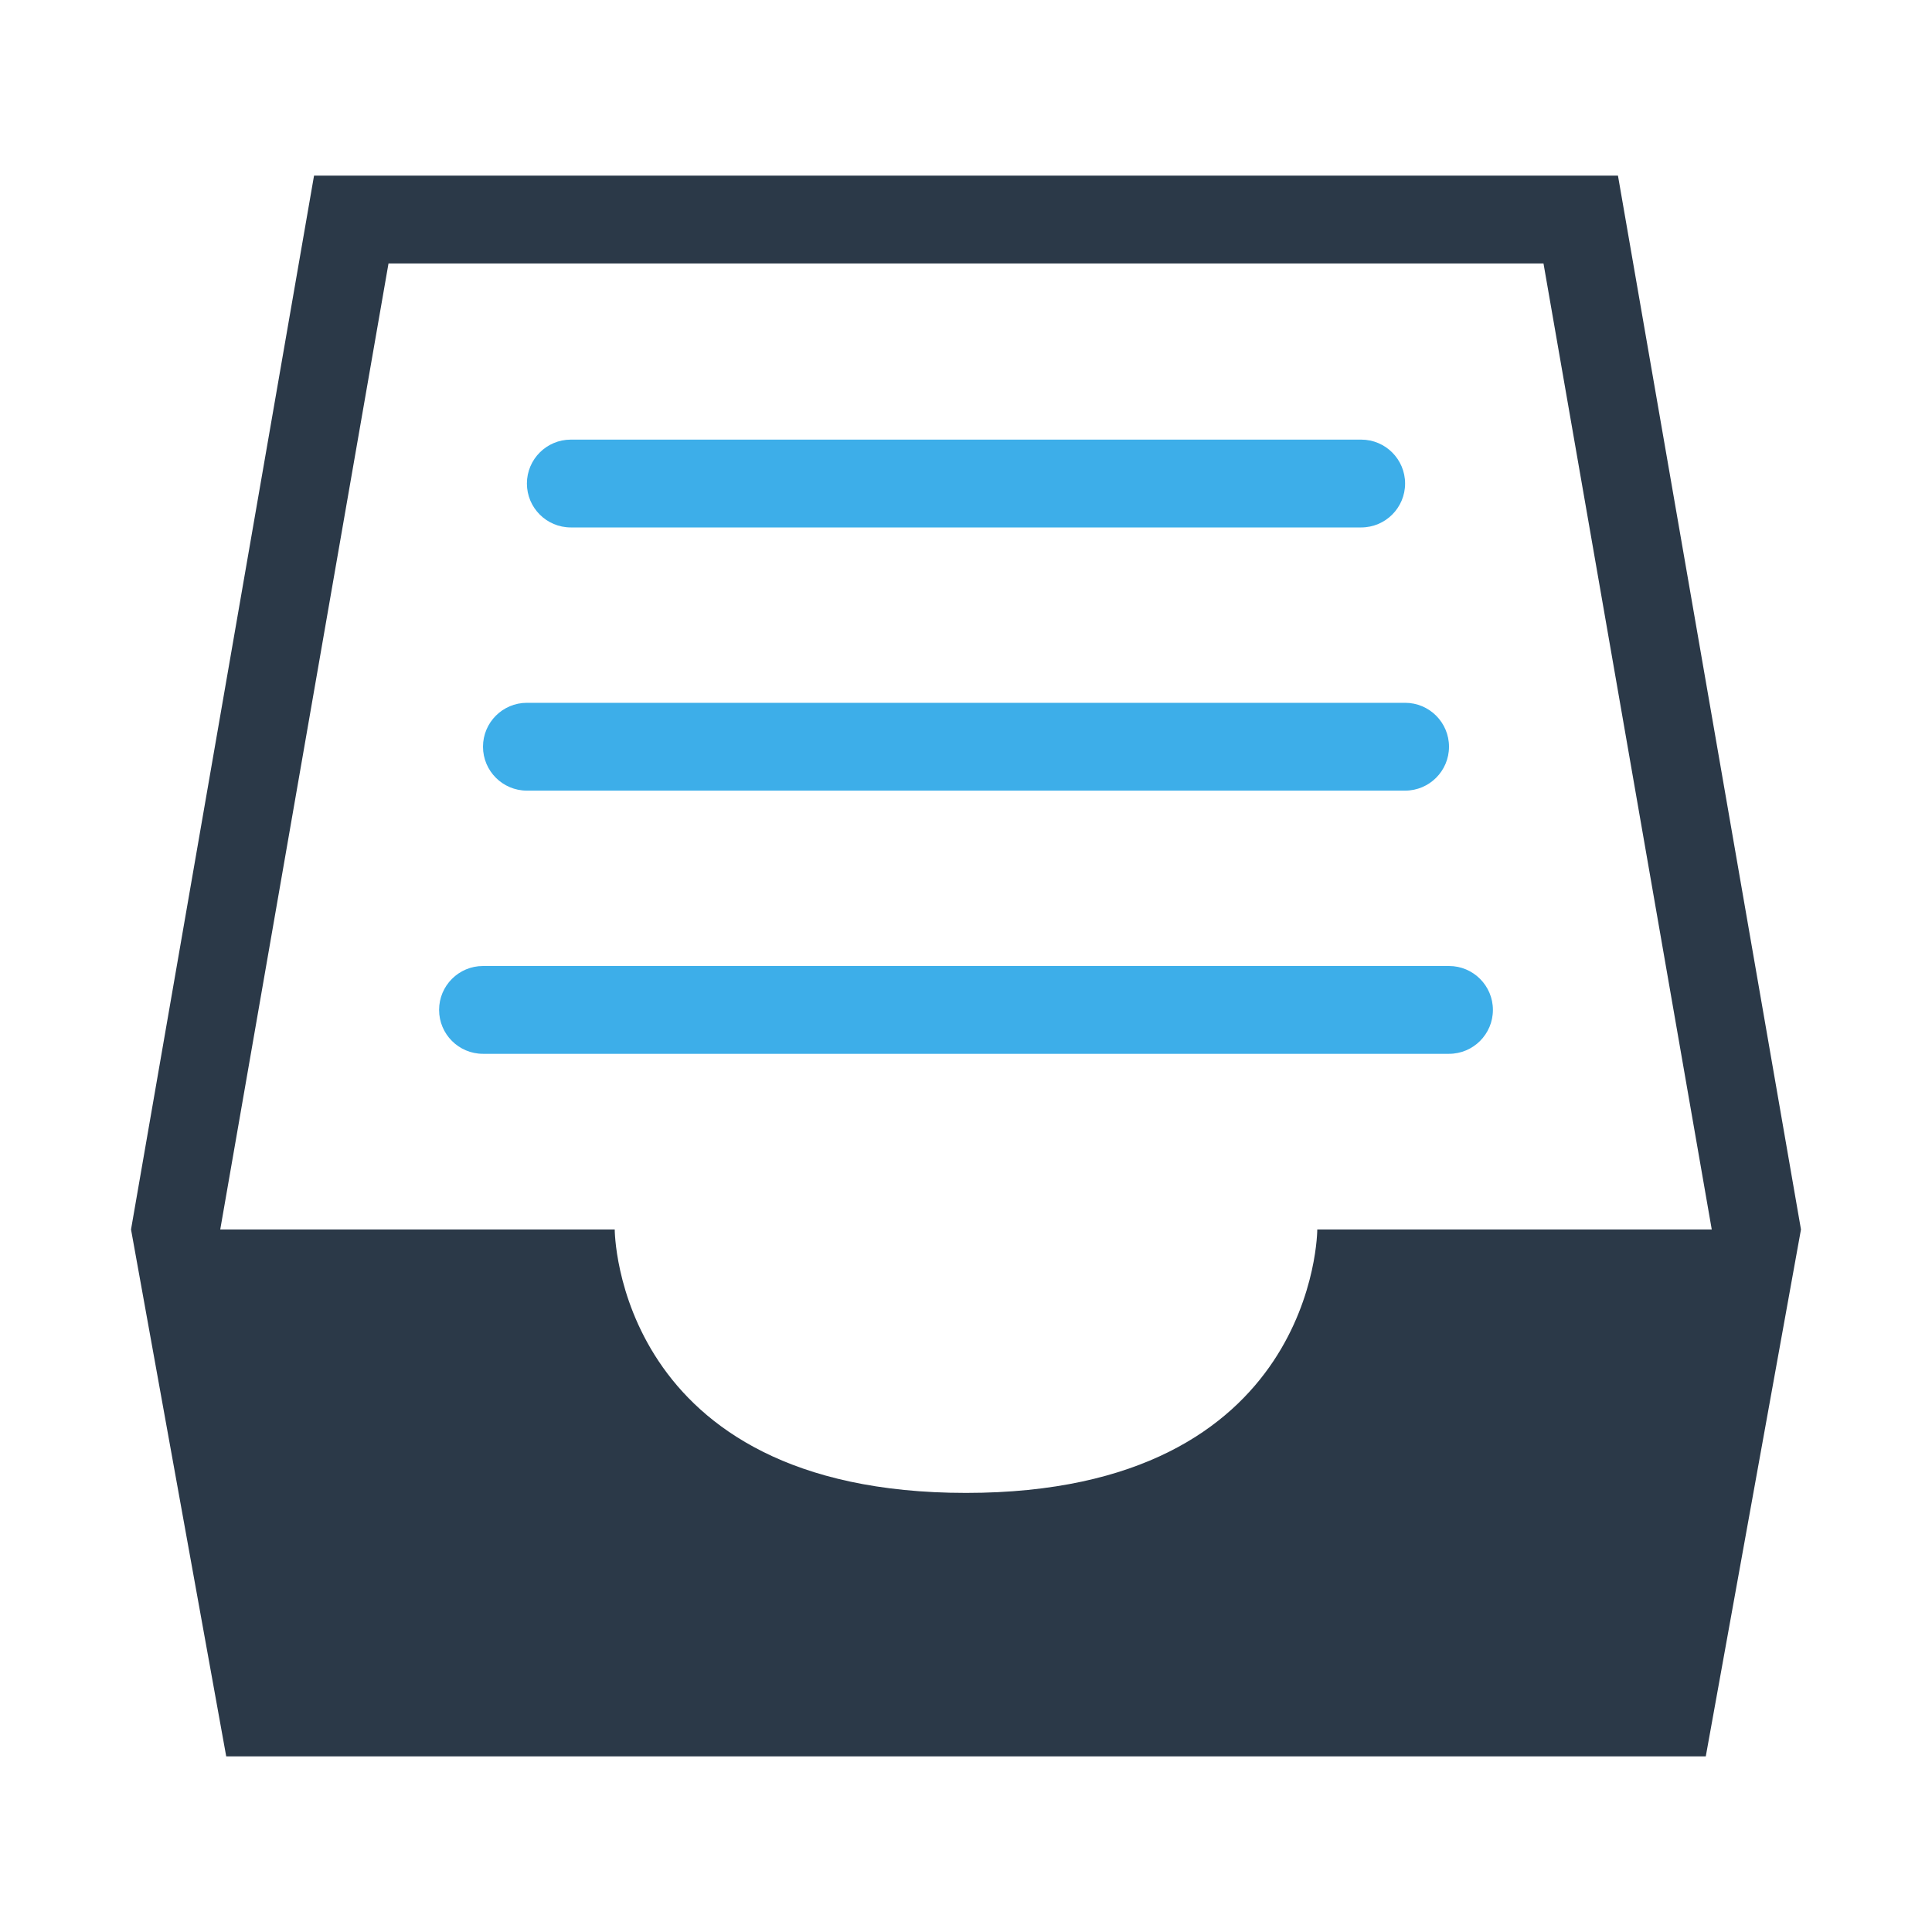
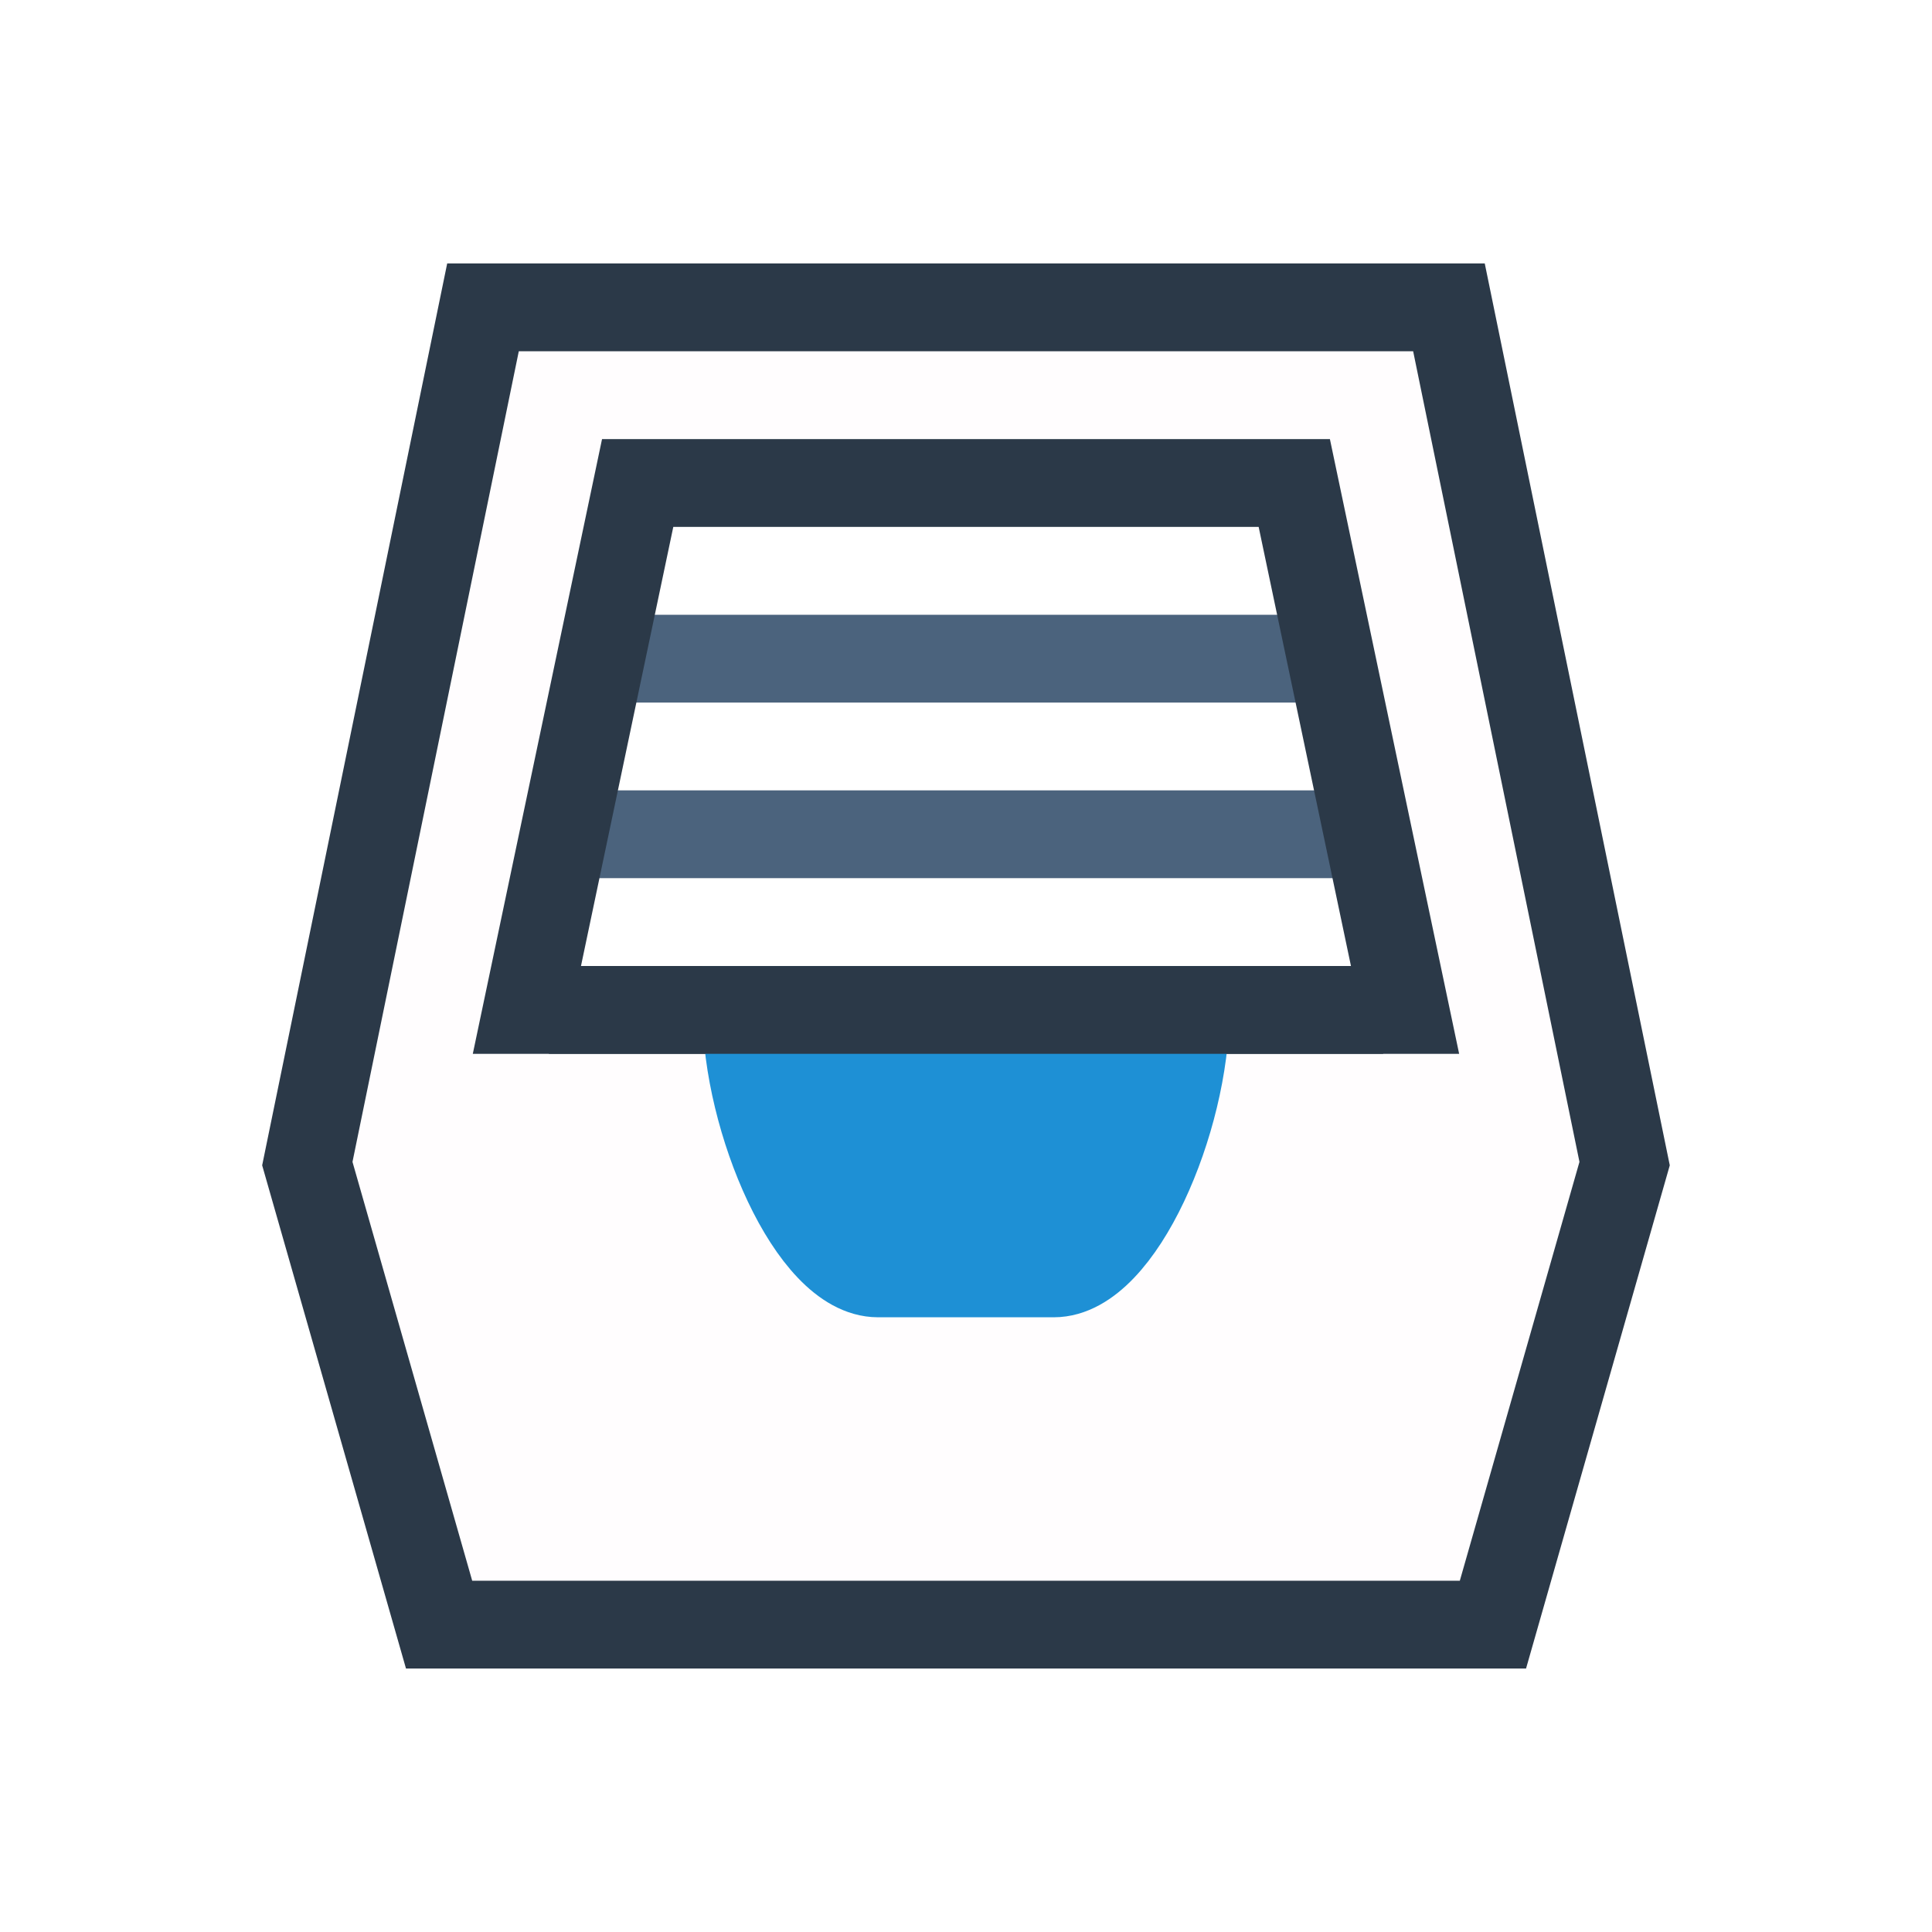
- <svg xmlns="http://www.w3.org/2000/svg" id="svg4153" version="1.1" width="22" height="22">
-   <defs id="defs4157">
-     <style type="text/css" id="current-color-scheme">.ColorScheme-Text{color:#5c616c}</style>
-   </defs>
-   <path style="color:#000000;font-style:normal;font-variant:normal;font-weight:normal;font-stretch:normal;font-size:medium;line-height:normal;font-family:sans-serif;font-variant-ligatures:normal;font-variant-position:normal;font-variant-caps:normal;font-variant-numeric:normal;font-variant-alternates:normal;font-feature-settings:normal;text-indent:0;text-align:start;text-decoration:none;text-decoration-line:none;text-decoration-style:solid;text-decoration-color:#000000;letter-spacing:normal;word-spacing:normal;text-transform:none;writing-mode:lr-tb;direction:ltr;text-orientation:mixed;dominant-baseline:auto;baseline-shift:baseline;text-anchor:start;white-space:normal;shape-padding:0;clip-rule:nonzero;display:inline;overflow:visible;visibility:visible;opacity:1;isolation:auto;mix-blend-mode:normal;color-interpolation:sRGB;color-interpolation-filters:linearRGB;solid-color:#000000;solid-opacity:1;vector-effect:none;fill:#2b3948;fill-opacity:1;fill-rule:evenodd;stroke:none;stroke-width:1px;stroke-linecap:butt;stroke-linejoin:miter;stroke-miterlimit:4;stroke-dasharray:none;stroke-dashoffset:0;stroke-opacity:1;color-rendering:auto;image-rendering:auto;shape-rendering:auto;text-rendering:auto;enable-background:accumulate" d="M 3.576,2 1.492,14 2.576,20 H 19.424 L 20.508,14 18.424,2 Z M 4.424,3 H 17.576 l 1.916,11 H 15 c 0,0 0,3 -4,3 C 7,17 7,14 7,14 H 2.508 Z" id="path1955" />
-   <path style="color:#000000;font-style:normal;font-variant:normal;font-weight:normal;font-stretch:normal;font-size:medium;line-height:normal;font-family:sans-serif;font-variant-ligatures:normal;font-variant-position:normal;font-variant-caps:normal;font-variant-numeric:normal;font-variant-alternates:normal;font-feature-settings:normal;text-indent:0;text-align:start;text-decoration:none;text-decoration-line:none;text-decoration-style:solid;text-decoration-color:#000000;letter-spacing:normal;word-spacing:normal;text-transform:none;writing-mode:lr-tb;direction:ltr;text-orientation:mixed;dominant-baseline:auto;baseline-shift:baseline;text-anchor:start;white-space:normal;shape-padding:0;clip-rule:nonzero;display:inline;overflow:visible;visibility:visible;opacity:1;isolation:auto;mix-blend-mode:normal;color-interpolation:sRGB;color-interpolation-filters:linearRGB;solid-color:#000000;solid-opacity:1;vector-effect:none;fill:#3daee9;fill-opacity:1;fill-rule:evenodd;stroke:none;stroke-width:1px;stroke-linecap:round;stroke-linejoin:miter;stroke-miterlimit:4;stroke-dasharray:none;stroke-dashoffset:0;stroke-opacity:1;color-rendering:auto;image-rendering:auto;shape-rendering:auto;text-rendering:auto;enable-background:accumulate" d="m 5.5,11 a 0.5,0.5 0 1 0 0,1 h 11 a 0.5,0.5 0 1 0 0,-1 z" id="path1959" />
-   <path style="color:#000000;font-style:normal;font-variant:normal;font-weight:normal;font-stretch:normal;font-size:medium;line-height:normal;font-family:sans-serif;font-variant-ligatures:normal;font-variant-position:normal;font-variant-caps:normal;font-variant-numeric:normal;font-variant-alternates:normal;font-feature-settings:normal;text-indent:0;text-align:start;text-decoration:none;text-decoration-line:none;text-decoration-style:solid;text-decoration-color:#000000;letter-spacing:normal;word-spacing:normal;text-transform:none;writing-mode:lr-tb;direction:ltr;text-orientation:mixed;dominant-baseline:auto;baseline-shift:baseline;text-anchor:start;white-space:normal;shape-padding:0;clip-rule:nonzero;display:inline;overflow:visible;visibility:visible;opacity:1;isolation:auto;mix-blend-mode:normal;color-interpolation:sRGB;color-interpolation-filters:linearRGB;solid-color:#000000;solid-opacity:1;vector-effect:none;fill:#3daee9;fill-opacity:1;fill-rule:evenodd;stroke:none;stroke-width:1px;stroke-linecap:round;stroke-linejoin:miter;stroke-miterlimit:4;stroke-dasharray:none;stroke-dashoffset:0;stroke-opacity:1;color-rendering:auto;image-rendering:auto;shape-rendering:auto;text-rendering:auto;enable-background:accumulate" d="m 6,8.003 a 0.5,0.5 0 1 0 0,1 h 10 a 0.5,0.5 0 1 0 0,-1 z" id="path825" />
-   <path style="color:#000000;font-style:normal;font-variant:normal;font-weight:normal;font-stretch:normal;font-size:medium;line-height:normal;font-family:sans-serif;font-variant-ligatures:normal;font-variant-position:normal;font-variant-caps:normal;font-variant-numeric:normal;font-variant-alternates:normal;font-feature-settings:normal;text-indent:0;text-align:start;text-decoration:none;text-decoration-line:none;text-decoration-style:solid;text-decoration-color:#000000;letter-spacing:normal;word-spacing:normal;text-transform:none;writing-mode:lr-tb;direction:ltr;text-orientation:mixed;dominant-baseline:auto;baseline-shift:baseline;text-anchor:start;white-space:normal;shape-padding:0;clip-rule:nonzero;display:inline;overflow:visible;visibility:visible;opacity:1;isolation:auto;mix-blend-mode:normal;color-interpolation:sRGB;color-interpolation-filters:linearRGB;solid-color:#000000;solid-opacity:1;vector-effect:none;fill:#3daee9;fill-opacity:1;fill-rule:evenodd;stroke:none;stroke-width:1px;stroke-linecap:round;stroke-linejoin:miter;stroke-miterlimit:4;stroke-dasharray:none;stroke-dashoffset:0;stroke-opacity:1;color-rendering:auto;image-rendering:auto;shape-rendering:auto;text-rendering:auto;enable-background:accumulate" d="m 6.5,5.006 a 0.5,0.5 0 1 0 0,1 h 9 a 0.5,0.5 0 1 0 0,-1 z" id="path827" />
+ <svg xmlns="http://www.w3.org/2000/svg" width="23.283mm" height="23.283mm" viewBox="0 0 23.283 23.283" version="1.1" id="svg1104">
+   <defs id="defs1098" />
+   <g id="layer1" transform="translate(43.39167,-34.38215)">
+     <path style="fill:none;fill-rule:evenodd;stroke:#4b637d;stroke-width:1.058;stroke-linecap:butt;stroke-linejoin:miter;stroke-miterlimit:4;stroke-dasharray:none;stroke-opacity:1" d="m -36.777,44.436 h 10.054" id="path1016-7-6" />
+     <path id="path1018-5" d="m -36.248,42.32 h 8.996" style="fill:none;fill-rule:evenodd;stroke:#4b637d;stroke-width:1.058;stroke-linecap:butt;stroke-linejoin:miter;stroke-miterlimit:4;stroke-dasharray:none;stroke-opacity:1" />
+     <path style="fill:#fffdfe;fill-opacity:1;fill-rule:evenodd;stroke:#2b3948;stroke-width:1.058;stroke-linecap:butt;stroke-linejoin:miter;stroke-miterlimit:4;stroke-dasharray:none;stroke-opacity:1" d="M -37.571,38.086 -39.688,48.405 -38.1,53.961 h 12.7 l 1.587,-5.556 -2.117,-10.319 z m 1.864,2.117 h 7.661 0.252 l 1.335,6.35 h -10.583 z" id="path1008-6" />
+     <path style="fill:#1e90d5;fill-rule:evenodd;stroke:#1e90d5;stroke-width:1.058;stroke-linecap:butt;stroke-linejoin:miter;stroke-miterlimit:4;stroke-dasharray:none;stroke-opacity:1;fill-opacity:1" d="m -30.692,49.728 c 0.794,0 1.587,-1.852 1.587,-3.175 h -5.292 c 0,1.323 0.794,3.175 1.587,3.175 z" id="path1803" />
+     <path style="fill:none;fill-rule:evenodd;stroke:#2b3948;stroke-width:1.058;stroke-linecap:butt;stroke-linejoin:miter;stroke-miterlimit:4;stroke-dasharray:none;stroke-opacity:1" d="m -36.777,46.553 h 10.054" id="path1016-7" />
+   </g>
+   <g id="layer3" />
</svg>
